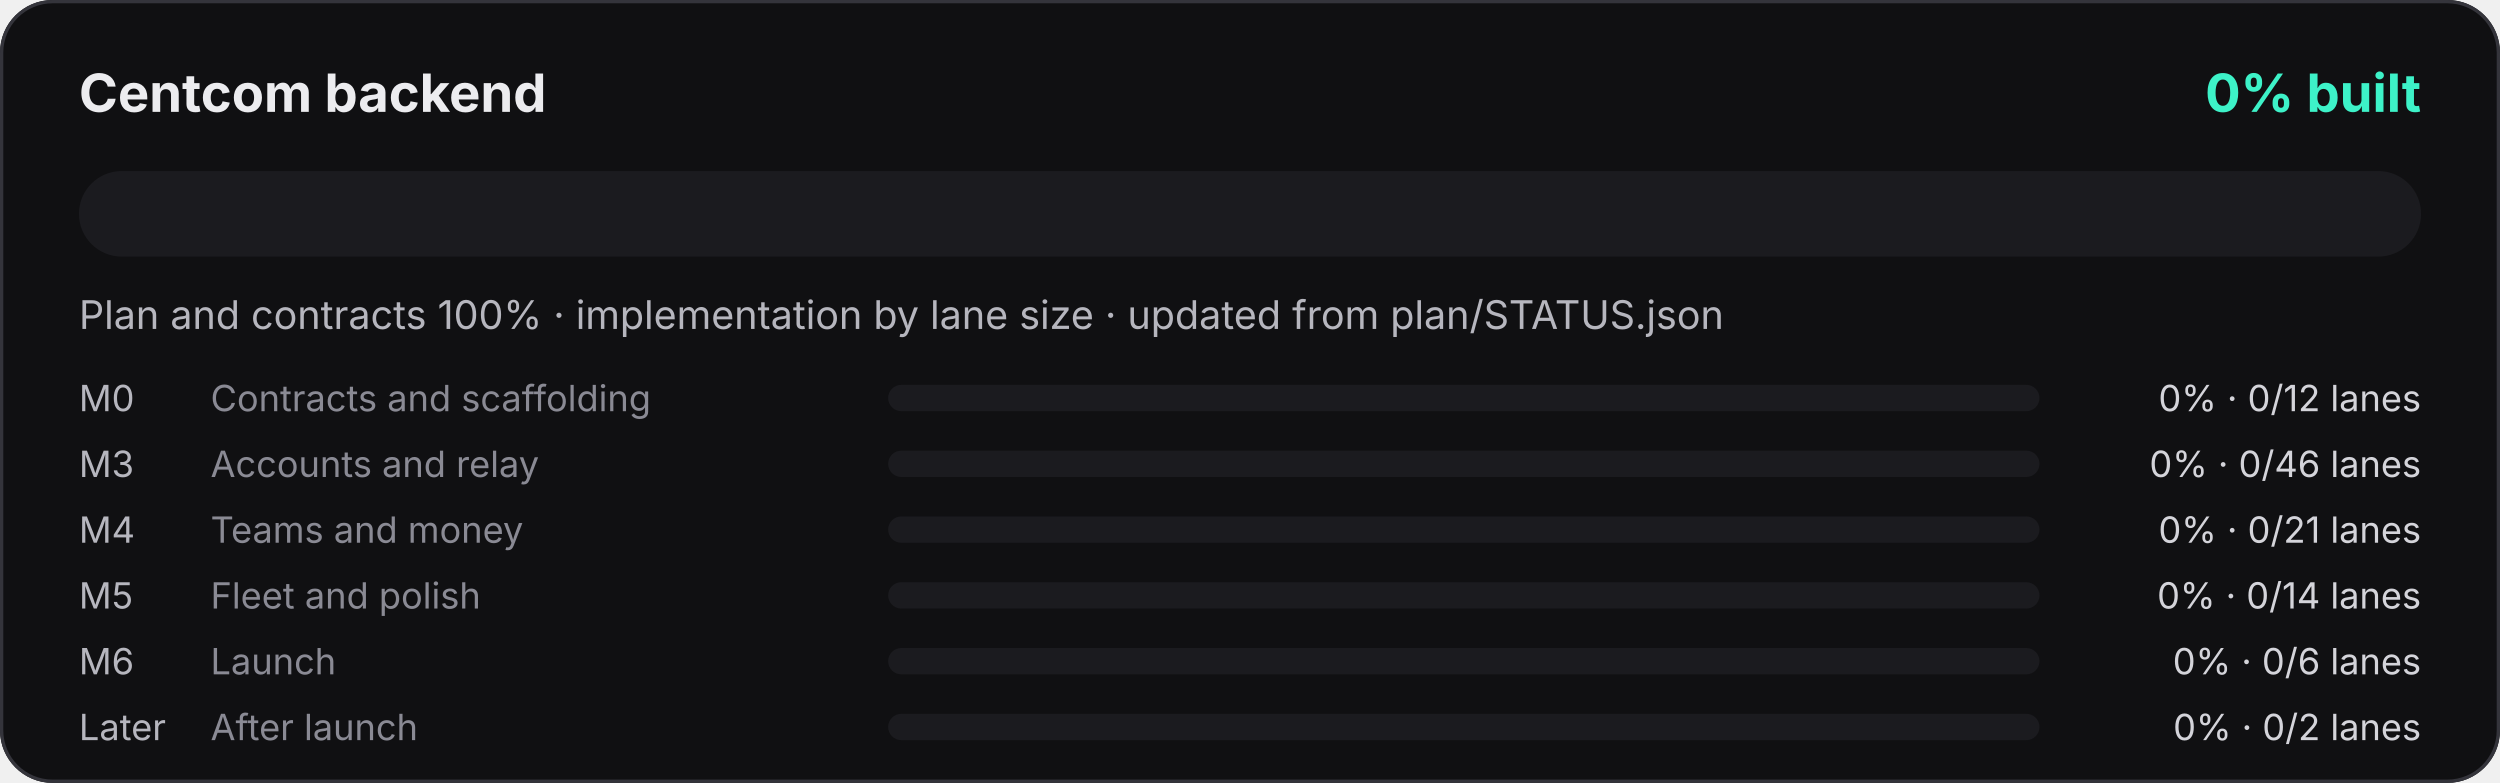
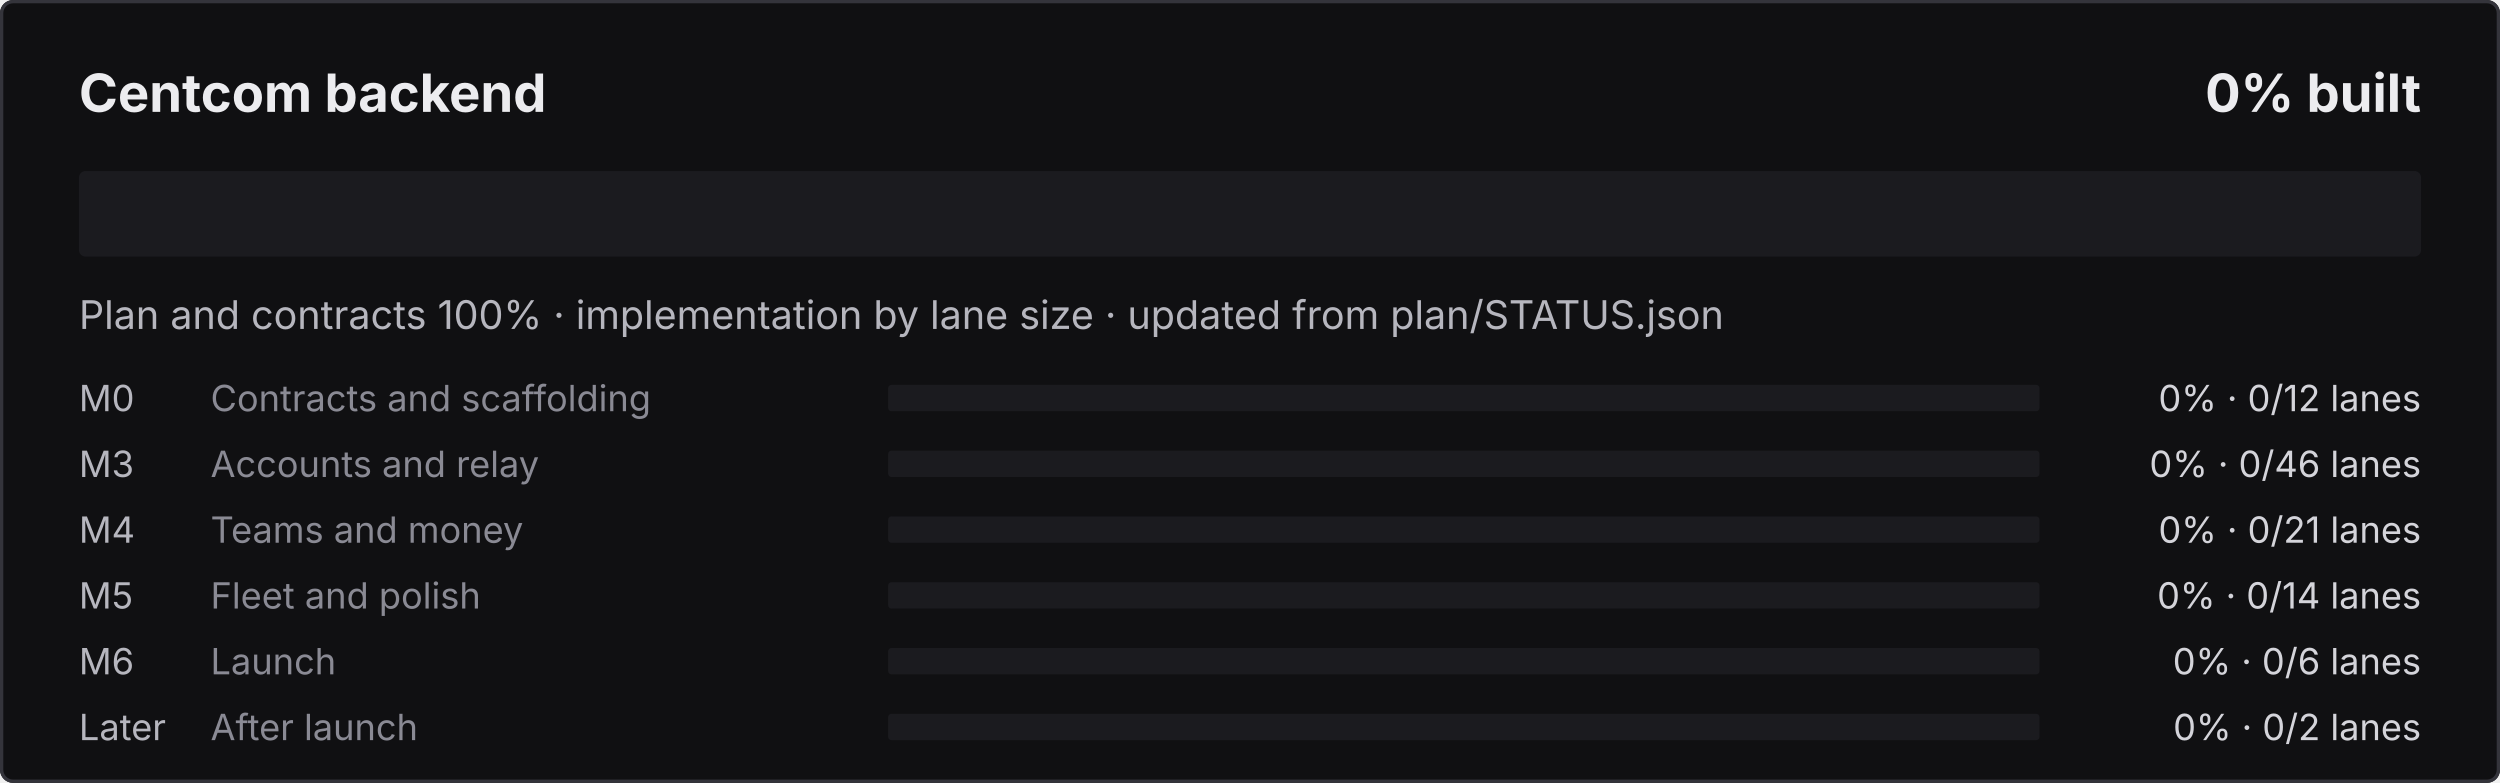
<svg xmlns="http://www.w3.org/2000/svg" width="760" height="238" viewBox="0 0 760 238" role="img" aria-label="Centcom backend: 0% built">
  <defs>
-     <linearGradient id="g" x1="0" x2="1">
-       <stop offset="0" stop-color="#7C5CFF" />
-       <stop offset="1" stop-color="#3DF2C8" />
-     </linearGradient>
    <pattern id="s" width="24" height="24" patternUnits="userSpaceOnUse" patternTransform="rotate(45)">
      <rect width="12" height="24" fill="#fff" fill-opacity=".16" />
    </pattern>
    <clipPath id="c">
-       <rect x="24" y="52" width="712" height="26" rx="13" />
+       <rect x="24" y="52" width="712" height="26" rx="2" />
    </clipPath>
-     <linearGradient id="sh" x1="0" x2="1">
-       <stop offset="0" stop-color="#fff" stop-opacity="0" />
-       <stop offset=".5" stop-color="#fff" stop-opacity=".35" />
-       <stop offset="1" stop-color="#fff" stop-opacity="0" />
-     </linearGradient>
  </defs>
-   <style>@keyframes mv{to{transform:translateX(24px)}}@keyframes sh{from{transform:translateX(-200px)}to{transform:translateX(760px)}}@keyframes gl{50%{opacity:.78}}
- .st{animation:mv .9s linear infinite}.sh{animation:sh 3.2s ease-in-out infinite}.gl{animation:gl 2.4s ease-in-out infinite}text{font-family:ui-sans-serif,system-ui,-apple-system,"Segoe UI",sans-serif}
- @media (prefers-reduced-motion:reduce){.st,.sh,.gl{animation:none}}</style>
-   <rect width="760" height="238" rx="16" fill="#101012" />
-   <rect x=".5" y=".5" width="759" height="237" rx="15.5" fill="none" stroke="#34343B" />
+   <style>@keyframes mv{to{transform:translateX(24px)}}
+ .st{animation:mv .9s linear infinite}text{font-family:ui-sans-serif,system-ui,-apple-system,"Segoe UI",sans-serif}
+ @media (prefers-reduced-motion:reduce){.st{animation:none}}</style>
+   <rect width="760" height="238" rx="4" fill="#101012" />
+   <rect x=".5" y=".5" width="759" height="237" rx="3.5" fill="none" stroke="#34343B" />
  <text x="24" y="34" fill="#ECECEF" font-size="16" font-weight="700">Centcom backend</text>
-   <text x="736" y="34" fill="#3DF2C8" font-size="16" font-weight="700" text-anchor="end">0% built</text>
-   <rect x="24" y="52" width="712" height="26" rx="13" fill="#1B1B1F" />
+   <text x="736" y="34" fill="#ECECEF" font-size="16" font-weight="700" text-anchor="end">0% built</text>
+   <rect x="24" y="52" width="712" height="26" rx="2" fill="#1B1B1F" />
  <text x="24" y="100" fill="#B6B6BE" font-size="12">Plan and contracts 100% · implementation by lane size · updated from plan/STATUS.json</text>
  <text x="24" y="125" fill="#B6B6BE" font-size="11">M0</text>
  <text x="64" y="125" fill="#8A8A94" font-size="11">Contracts and scaffolding</text>
-   <rect x="270" y="117" width="350" height="8" rx="4" fill="#1B1B1F" />
+   <rect x="270" y="117" width="350" height="8" rx="1" fill="#1B1B1F" />
  <text x="736" y="125" fill="#D4D4DA" font-size="11" text-anchor="end">0% · 0/12 lanes</text>
  <text x="24" y="145" fill="#B6B6BE" font-size="11">M3</text>
  <text x="64" y="145" fill="#8A8A94" font-size="11">Accounts and relay</text>
-   <rect x="270" y="137" width="350" height="8" rx="4" fill="#1B1B1F" />
+   <rect x="270" y="137" width="350" height="8" rx="1" fill="#1B1B1F" />
  <text x="736" y="145" fill="#D4D4DA" font-size="11" text-anchor="end">0% · 0/46 lanes</text>
  <text x="24" y="165" fill="#B6B6BE" font-size="11">M4</text>
  <text x="64" y="165" fill="#8A8A94" font-size="11">Teams and money</text>
-   <rect x="270" y="157" width="350" height="8" rx="4" fill="#1B1B1F" />
+   <rect x="270" y="157" width="350" height="8" rx="1" fill="#1B1B1F" />
  <text x="736" y="165" fill="#D4D4DA" font-size="11" text-anchor="end">0% · 0/21 lanes</text>
  <text x="24" y="185" fill="#B6B6BE" font-size="11">M5</text>
  <text x="64" y="185" fill="#8A8A94" font-size="11">Fleet and polish</text>
-   <rect x="270" y="177" width="350" height="8" rx="4" fill="#1B1B1F" />
+   <rect x="270" y="177" width="350" height="8" rx="1" fill="#1B1B1F" />
  <text x="736" y="185" fill="#D4D4DA" font-size="11" text-anchor="end">0% · 0/14 lanes</text>
  <text x="24" y="205" fill="#B6B6BE" font-size="11">M6</text>
  <text x="64" y="205" fill="#8A8A94" font-size="11">Launch</text>
-   <rect x="270" y="197" width="350" height="8" rx="4" fill="#1B1B1F" />
+   <rect x="270" y="197" width="350" height="8" rx="1" fill="#1B1B1F" />
  <text x="736" y="205" fill="#D4D4DA" font-size="11" text-anchor="end">0% · 0/6 lanes</text>
  <text x="24" y="225" fill="#B6B6BE" font-size="11">Later</text>
  <text x="64" y="225" fill="#8A8A94" font-size="11">After launch</text>
-   <rect x="270" y="217" width="350" height="8" rx="4" fill="#1B1B1F" />
+   <rect x="270" y="217" width="350" height="8" rx="1" fill="#1B1B1F" />
  <text x="736" y="225" fill="#D4D4DA" font-size="11" text-anchor="end">0% · 0/2 lanes</text>
</svg>
